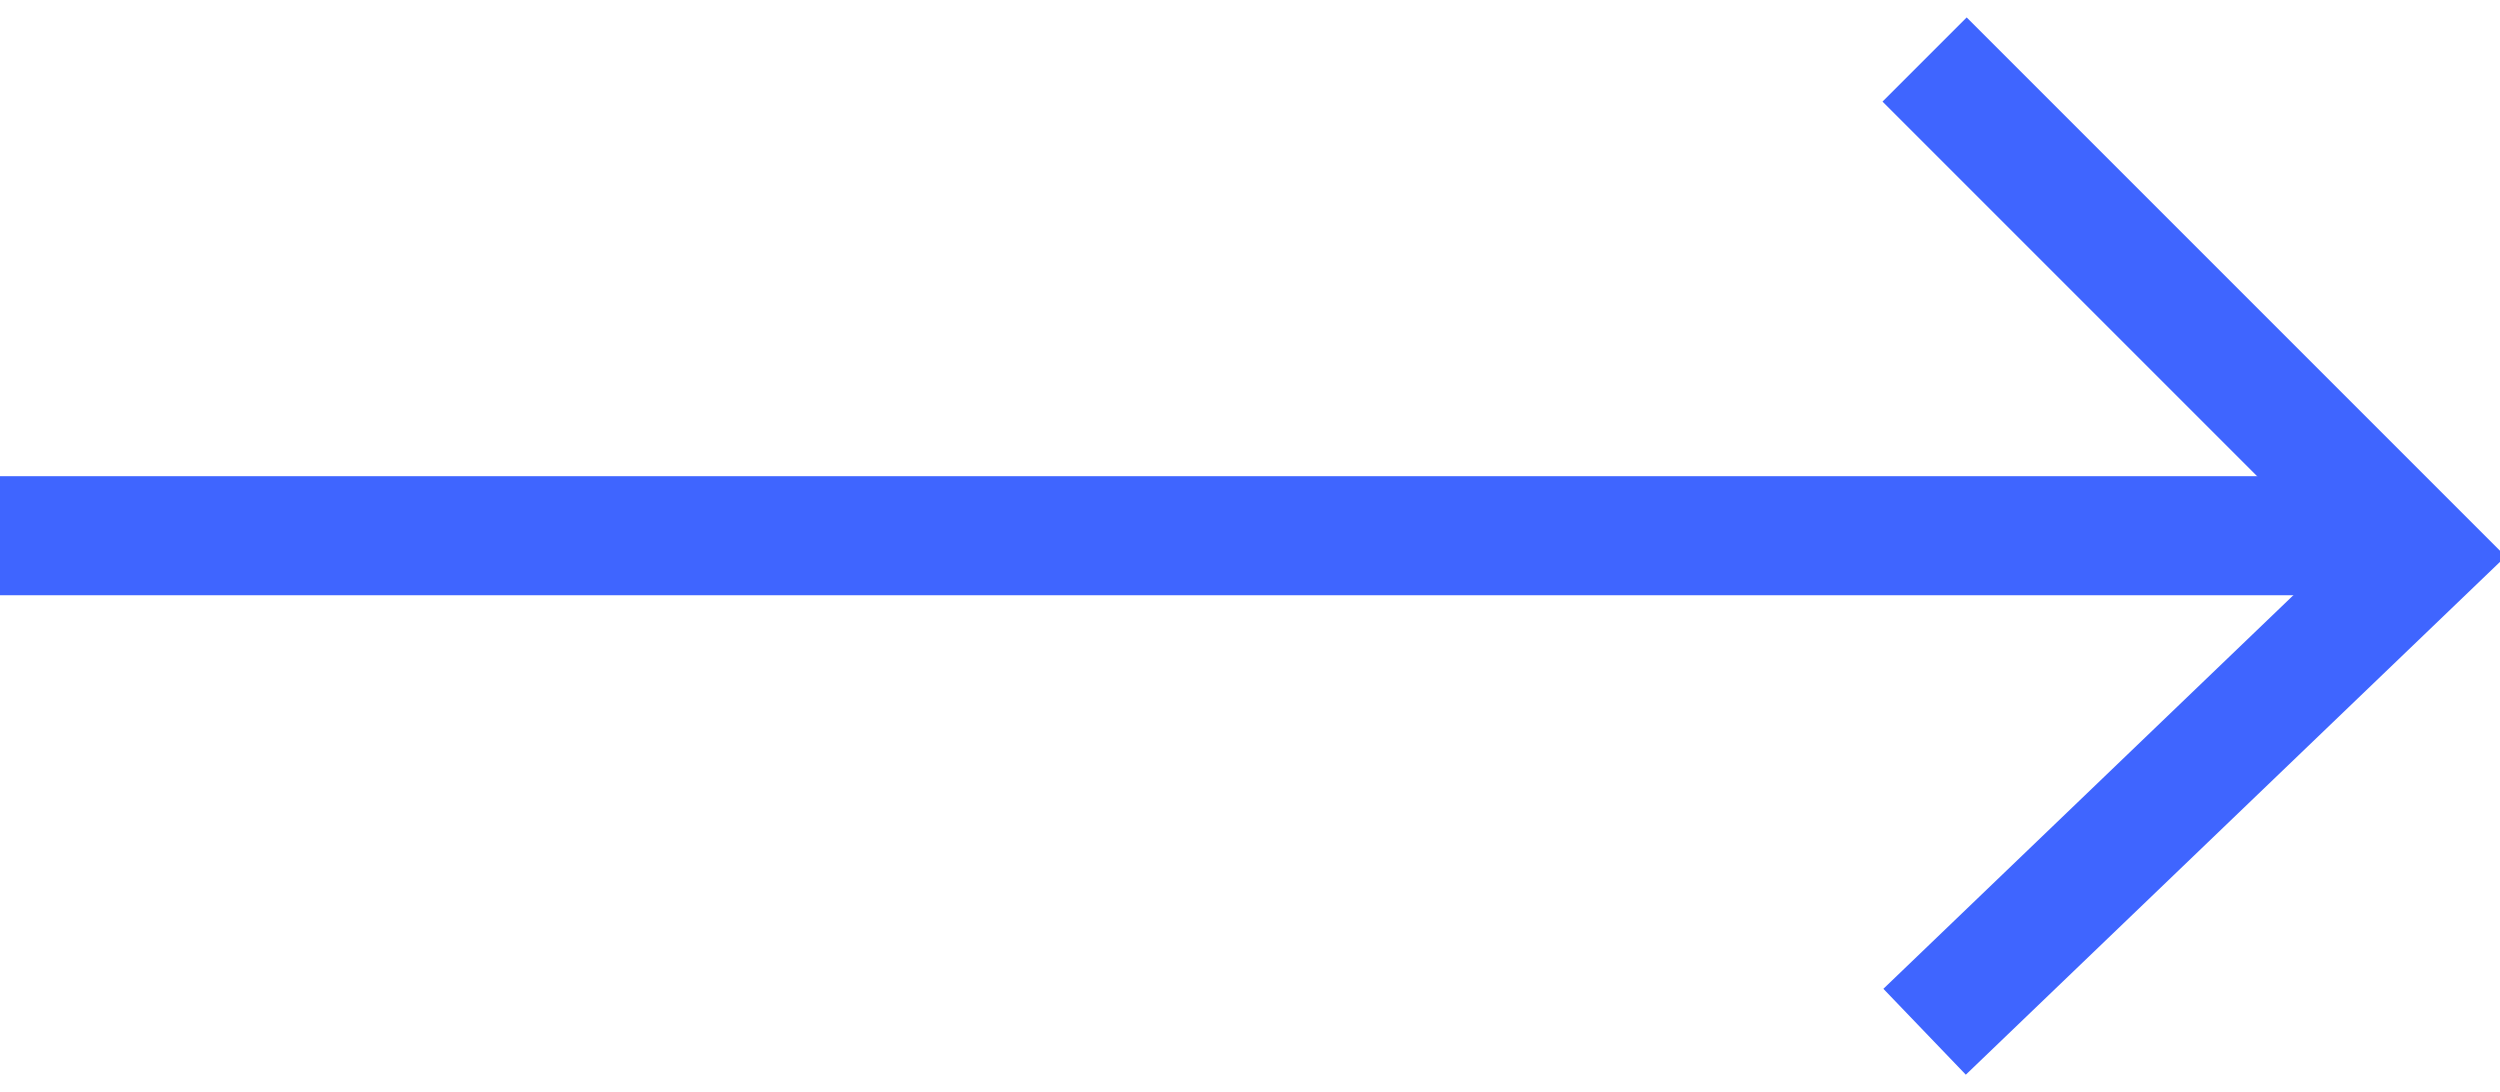
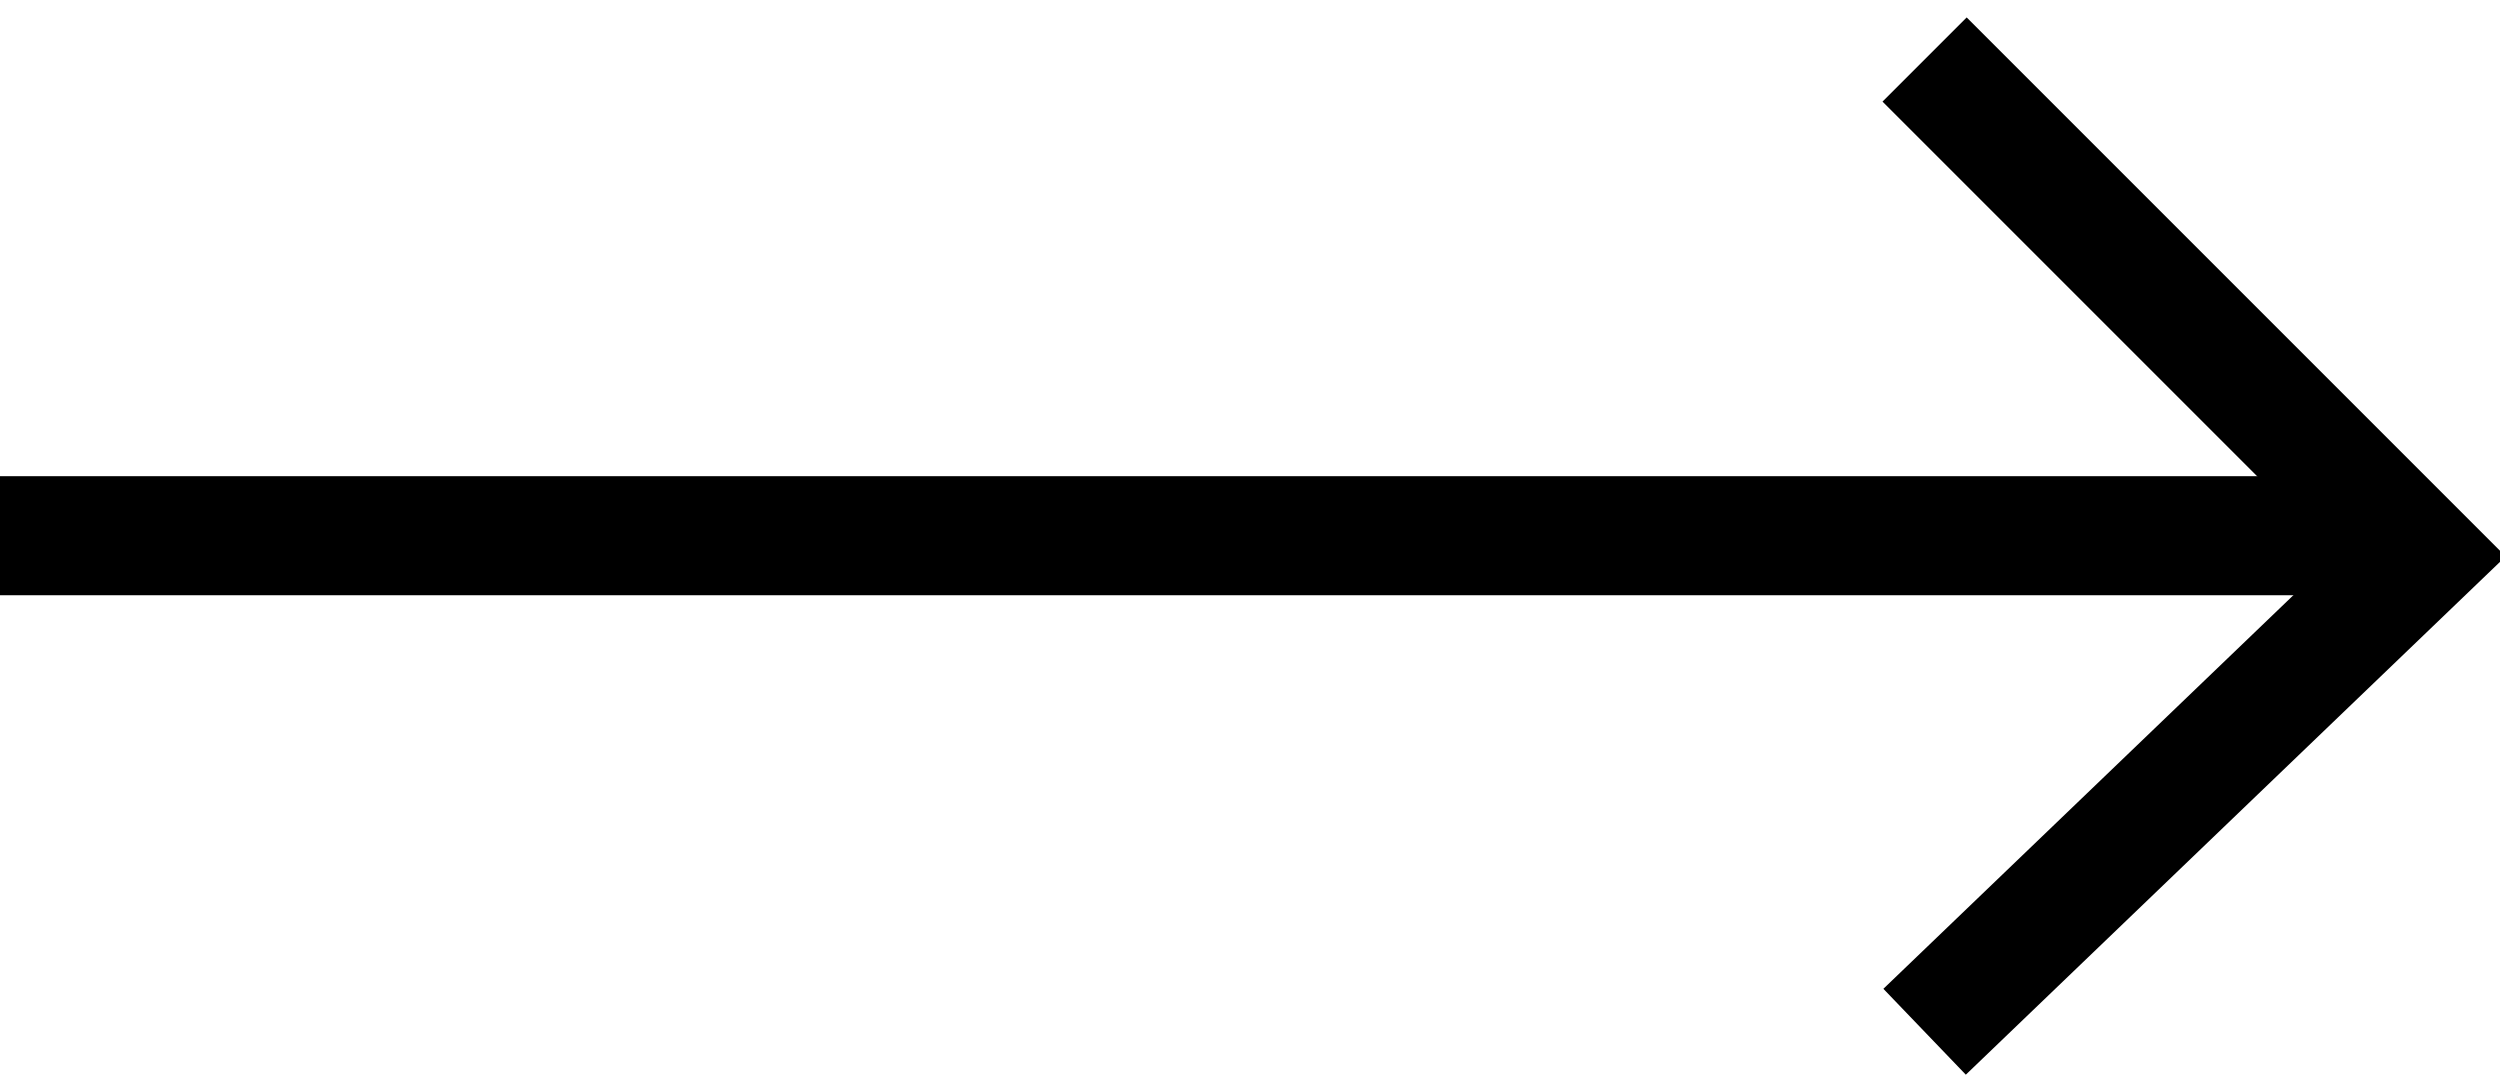
<svg xmlns="http://www.w3.org/2000/svg" width="126" height="55" viewBox="0 0 126 55" fill="none">
-   <path d="M0 27L121 27" stroke="#3F65FF" stroke-width="6" />
-   <path d="M97 3L122 28L97 52" stroke="#3F65FF" stroke-width="6" />
+   <path d="M0 27L121 27" stroke="currentColor" stroke-width="6" />
+   <path d="M97 3L122 28L97 52" stroke="currentColor" stroke-width="6" />
</svg>
